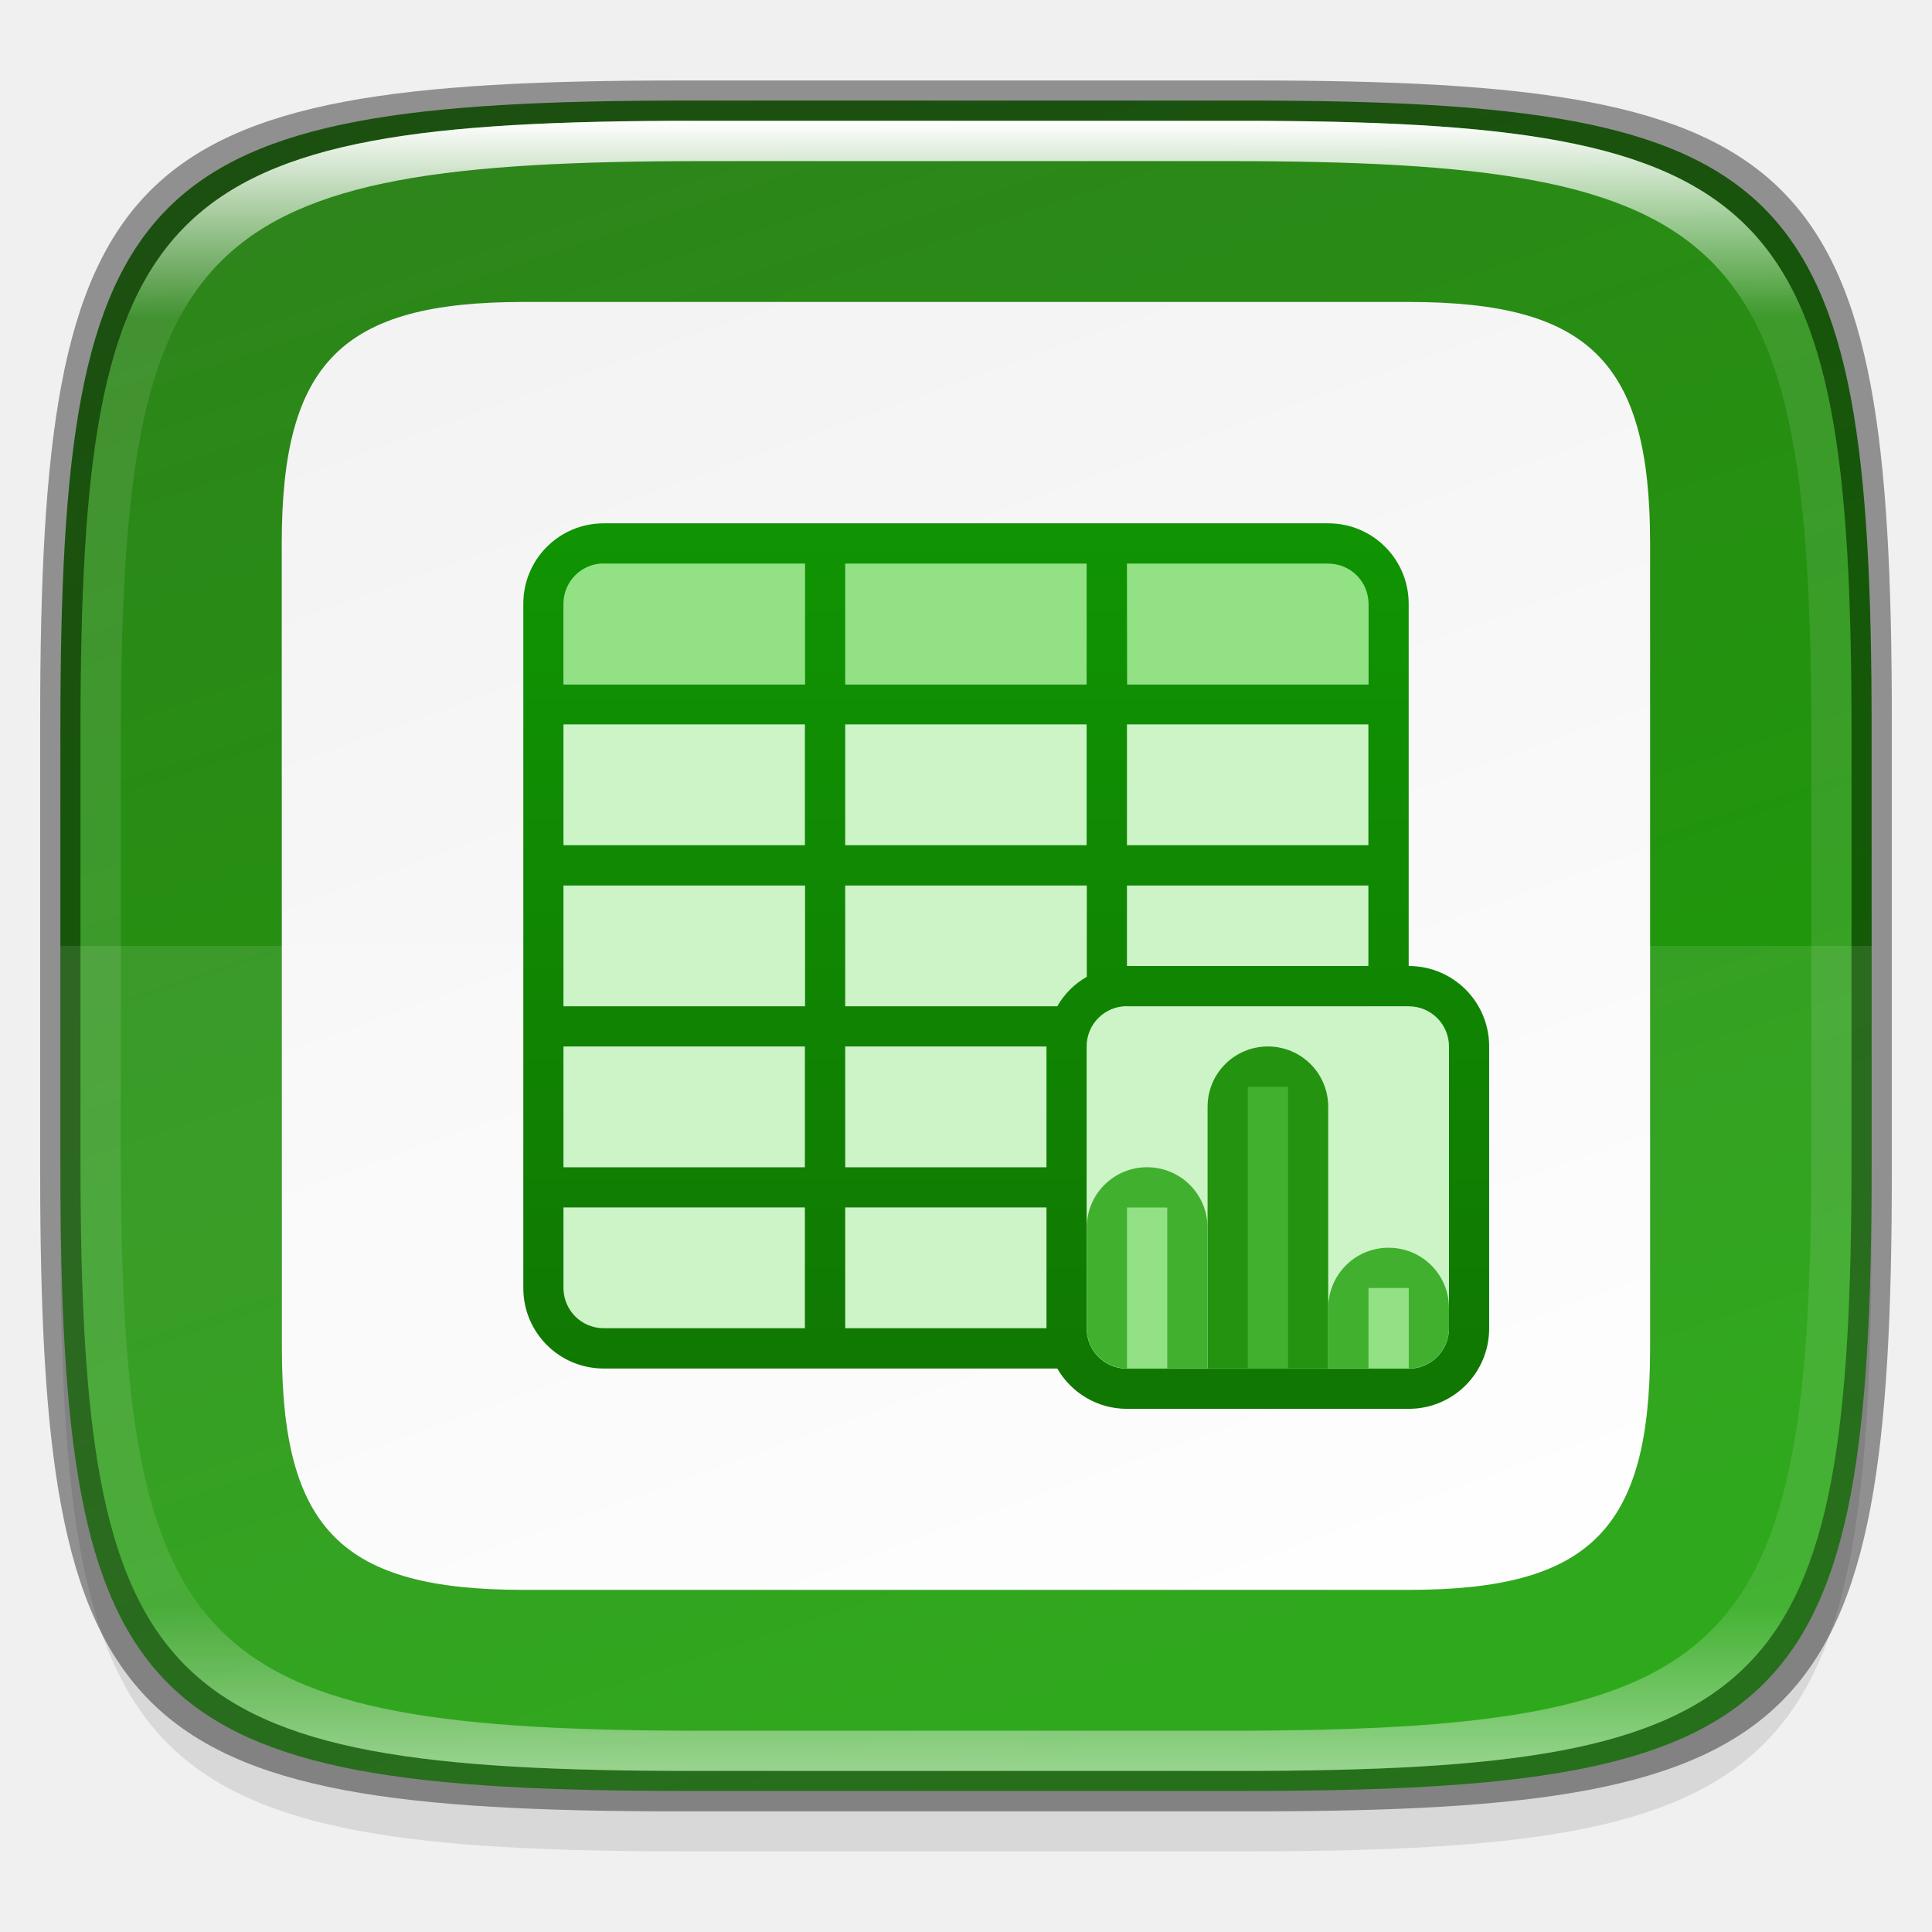
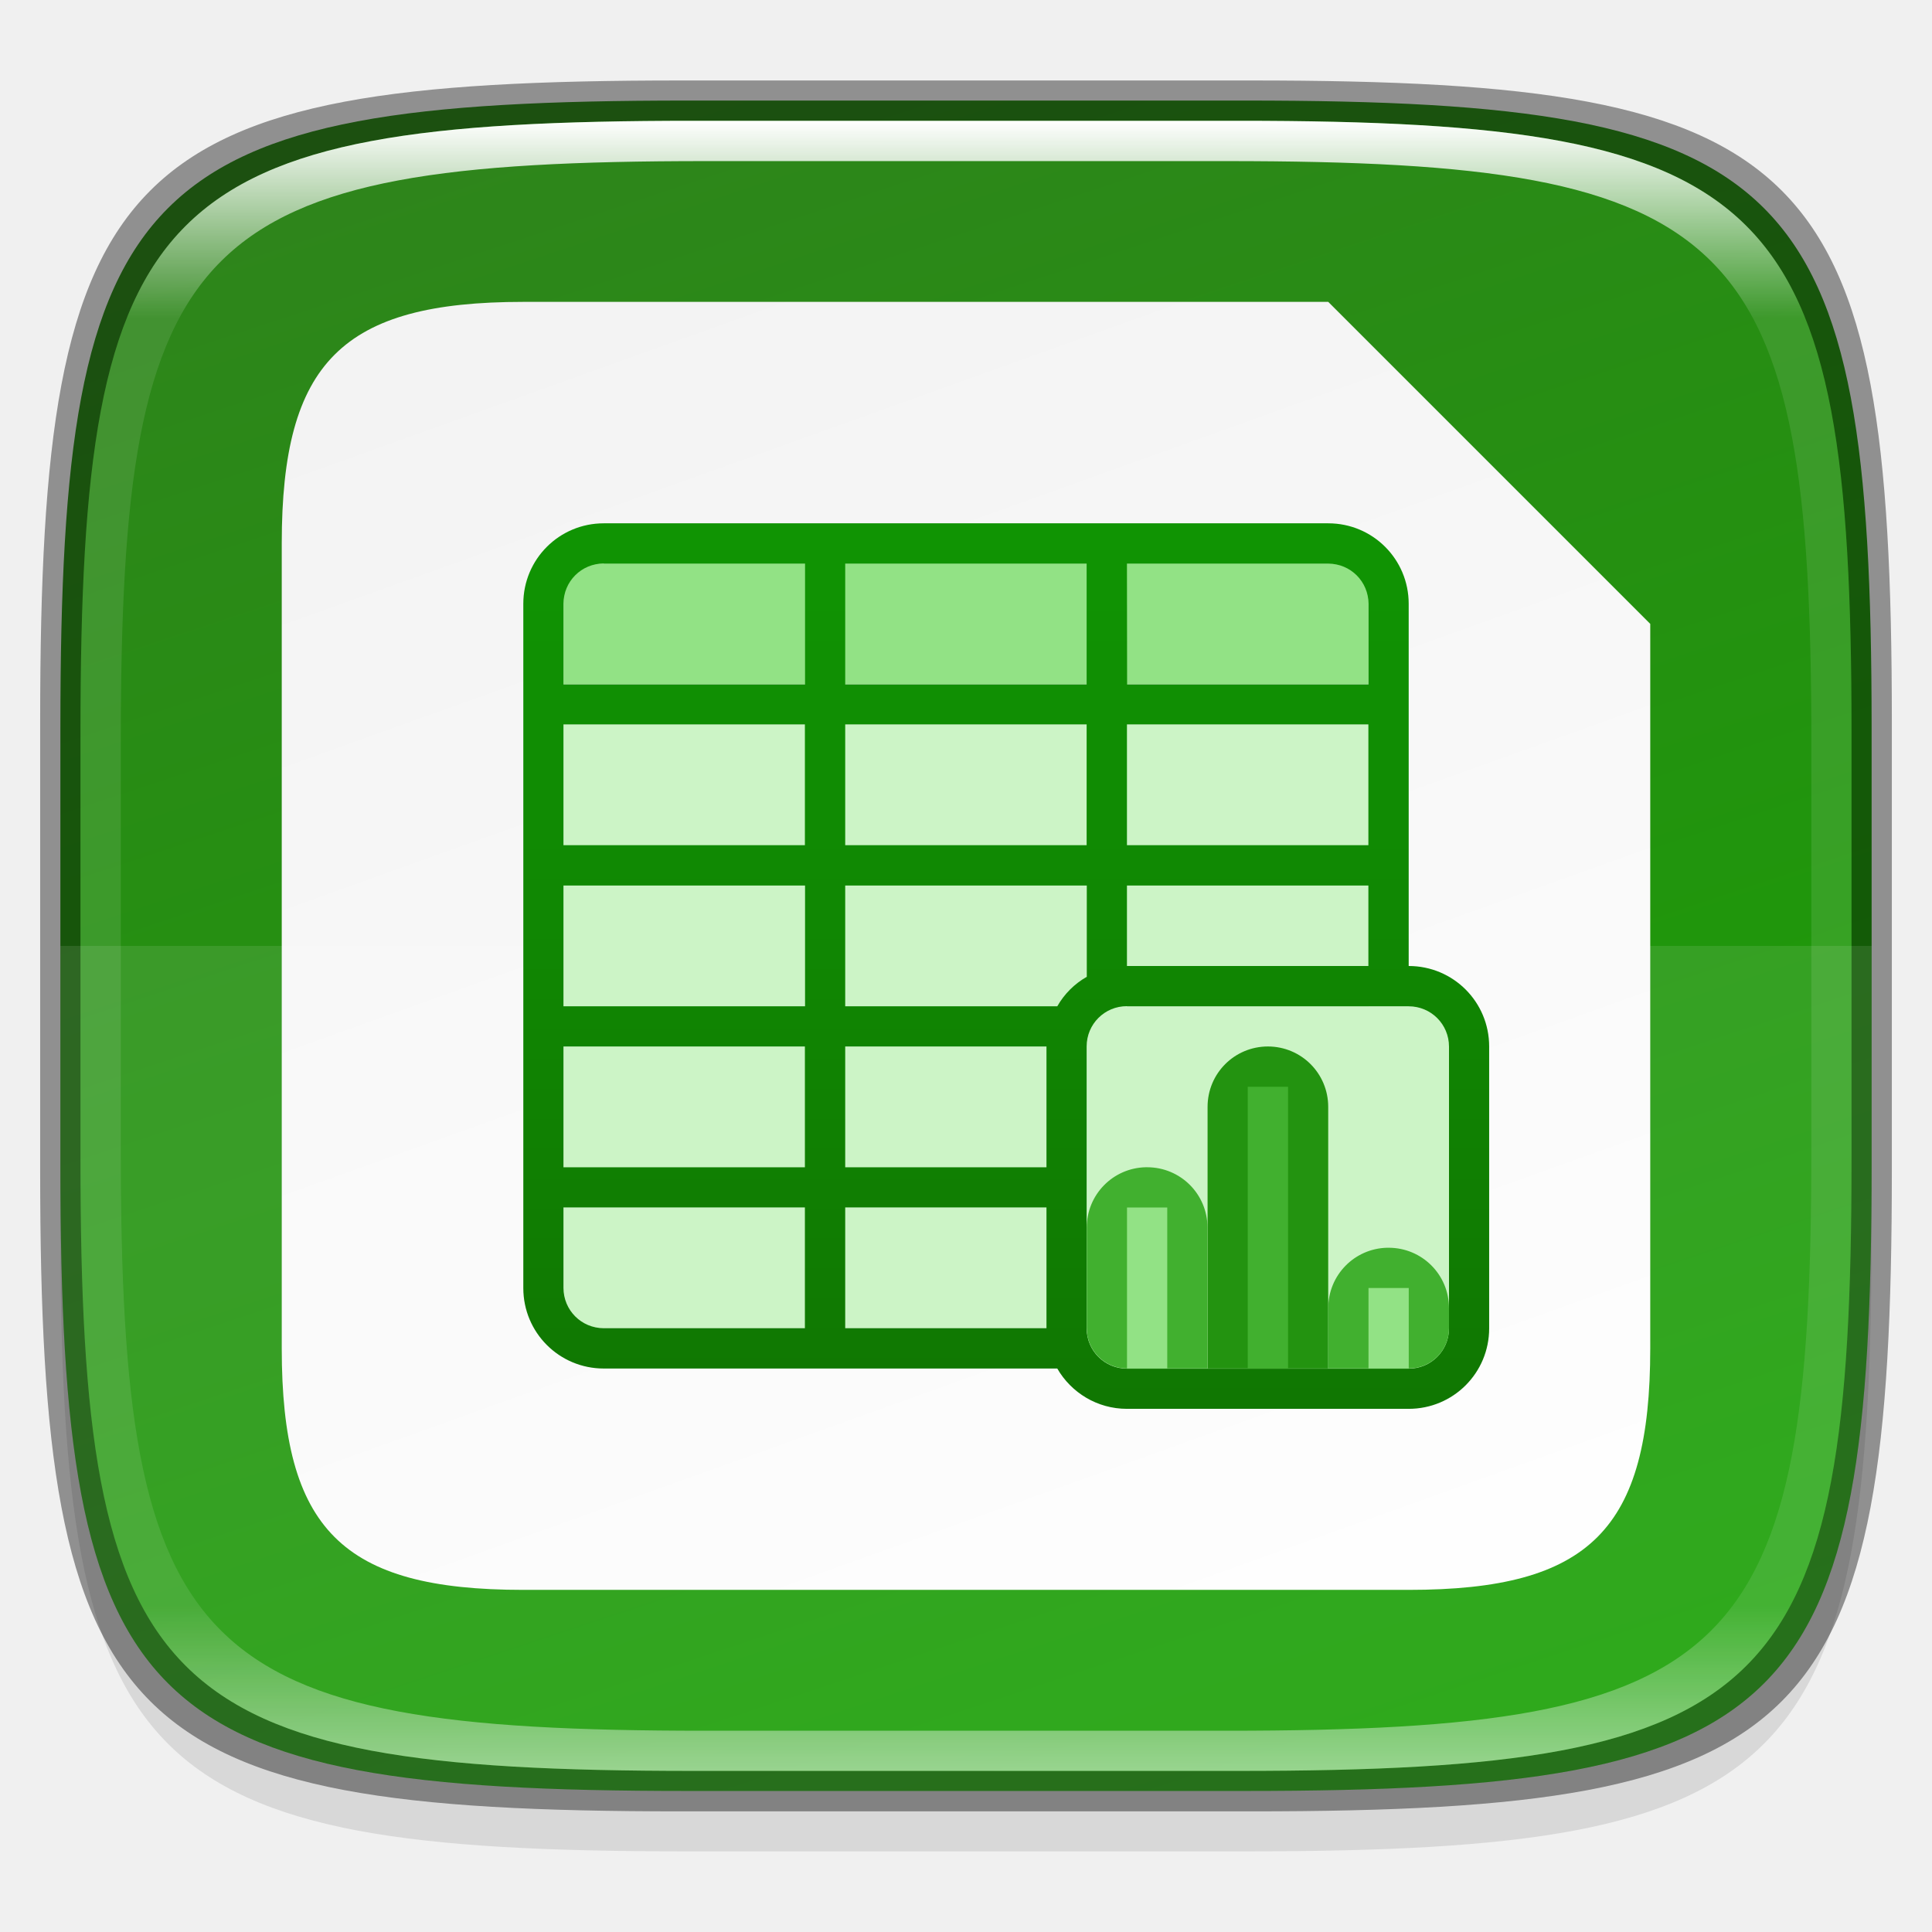
<svg xmlns="http://www.w3.org/2000/svg" xmlns:xlink="http://www.w3.org/1999/xlink" width="48" height="48" viewBox="0 0 12.7 12.7" version="1.1" id="svg5">
  <defs id="defs2">
    <linearGradient id="linearGradient9171">
      <stop style="stop-color:#10a303;stop-opacity:1;" offset="0" id="stop9167" />
      <stop style="stop-color:#106802;stop-opacity:1" offset="1" id="stop9169" />
    </linearGradient>
    <linearGradient id="linearGradient5989">
      <stop style="stop-color:#f2f2f2;stop-opacity:1;" offset="0" id="stop5985" />
      <stop style="stop-color:#ffffff;stop-opacity:1" offset="1" id="stop5987" />
    </linearGradient>
    <linearGradient id="linearGradient1331">
      <stop style="stop-color:#2e851b;stop-opacity:1" offset="0" id="stop1327" />
      <stop style="stop-color:#18a003;stop-opacity:1" offset="1" id="stop1329" />
    </linearGradient>
    <linearGradient id="linearGradient1871">
      <stop style="stop-color:#ffffff;stop-opacity:1;" offset="0" id="stop1867" />
      <stop style="stop-color:#ffffff;stop-opacity:0.1" offset="0.12" id="stop2515" />
      <stop style="stop-color:#ffffff;stop-opacity:0.102" offset="0.9" id="stop2581" />
      <stop style="stop-color:#ffffff;stop-opacity:0.502" offset="1" id="stop1869" />
    </linearGradient>
    <linearGradient xlink:href="#linearGradient1871" id="linearGradient1873" x1="17.223" y1="3.5" x2="17.223" y2="44.466" gradientUnits="userSpaceOnUse" gradientTransform="matrix(0.2645833,0,0,0.2645833,0,-0.1322917)" />
    <linearGradient xlink:href="#linearGradient1331" id="linearGradient1333" x1="4.475" y1="0.529" x2="8.211" y2="11.778" gradientUnits="userSpaceOnUse" />
-     <linearGradient xlink:href="#linearGradient5989" id="linearGradient5991" x1="4.557" y1="0.794" x2="8.433" y2="11.597" gradientUnits="userSpaceOnUse" />
+     <linearGradient xlink:href="#linearGradient5989" id="linearGradient5991" x1="4.557" y1="0.794" x2="8.433" y2="11.597" gradientUnits="userSpaceOnUse" gradientTransform="scale(3.779528)" />
    <linearGradient xlink:href="#linearGradient9171" id="linearGradient9173" x1="9.79" y1="0.571" x2="9.79" y2="12.171" gradientUnits="userSpaceOnUse" />
  </defs>
  <path id="rect3143" style="opacity:0.1;fill:#000000;fill-opacity:1;stroke-width:0.265" d="m 4.516,1.058 c -3.604,0 -4.119,0.514 -4.119,4.114 v 2.884 c 0,3.601 0.515,4.114 4.119,4.114 h 3.668 c 3.604,0 4.119,-0.514 4.119,-4.114 v -2.884 c 0,-3.601 -0.515,-4.114 -4.119,-4.114 z" />
  <path style="display:inline;fill:url(#linearGradient1333);fill-opacity:1;stroke:none;stroke-width:0.099;stroke-linecap:round;stroke-linejoin:round;stroke-miterlimit:4;stroke-dasharray:none;stroke-dashoffset:0;stroke-opacity:1;enable-background:new" d="m 8.184,0.661 c 3.604,0 4.119,0.514 4.119,4.114 v 2.884 c 0,3.601 -0.515,4.114 -4.119,4.114 H 4.516 c -3.604,0 -4.119,-0.514 -4.119,-4.114 v -2.884 c 0,-3.601 0.515,-4.114 4.119,-4.114 z" id="rect877" />
  <path id="rect1370" style="opacity:0.4;fill:#000000;fill-opacity:1;stroke-width:0.265" d="m 4.475,0.529 c -3.684,0 -4.211,0.526 -4.211,4.213 v 2.952 c 0,3.686 0.526,4.213 4.211,4.213 H 8.225 c 3.684,0 4.211,-0.526 4.211,-4.213 V 4.742 c 0,-3.686 -0.526,-4.213 -4.211,-4.213 z m 0.082,0.265 h 3.586 c 3.524,0 4.028,0.501 4.028,4.016 v 2.815 c 0,3.515 -0.504,4.016 -4.028,4.016 H 4.557 c -3.524,0 -4.028,-0.501 -4.028,-4.016 V 4.81 c 0,-3.515 0.504,-4.016 4.028,-4.016 z" />
  <path id="rect1565" style="opacity:1;fill:url(#linearGradient1873);fill-opacity:1;stroke-width:0.265" d="m 4.557,0.794 c -3.524,0 -4.028,0.501 -4.028,4.016 v 2.815 c 0,3.515 0.504,4.016 4.028,4.016 h 3.586 c 3.524,0 4.028,-0.501 4.028,-4.016 V 4.81 c 0,-3.515 -0.504,-4.016 -4.028,-4.016 z m 0.082,0.265 h 3.423 c 3.364,0 3.845,0.477 3.845,3.82 v 2.678 c 0,3.343 -0.481,3.82 -3.845,3.82 h -3.423 c -3.364,0 -3.845,-0.477 -3.845,-3.82 V 4.879 c 0,-3.343 0.481,-3.82 3.845,-3.82 z" />
-   <path id="rect2891" style="opacity:1;fill:url(#linearGradient5991);stroke-width:0.257;stroke-linejoin:round;fill-opacity:1" d="m 1.852,3.572 c 0,-1.191 0.397,-1.587 1.587,-1.587 H 9.26 c 1.191,0 1.587,0.397 1.587,1.587 v 5.292 c 0,1.191 -0.397,1.587 -1.587,1.587 H 3.44 c -1.191,0 -1.587,-0.397 -1.587,-1.587 z" />
+   <path id="rect2891" style="opacity:1;fill:url(#linearGradient5991);fill-opacity:1;stroke-width:0.971;stroke-linejoin:round" d="M 13 7.5 C 8.5 7.5 7 9 7 13.5 L 7 33.5 C 7 38 8.5 39.5 13 39.5 L 35 39.5 C 39.5 39.5 41 38 41 33.5 L 41 15.5 L 33 7.5 L 13 7.5 z " transform="scale(0.2645833)" />
  <path id="rect5299-4" style="opacity:0.1;fill:#ffffff;fill-opacity:1;stroke-width:0.265" d="m 0.397,6.218 v 1.442 c 0,3.601 0.515,4.114 4.119,4.114 h 3.668 c 3.604,0 4.119,-0.514 4.119,-4.114 V 6.218 Z" />
  <g id="g9057">
    <path id="rect6217" style="opacity:1;fill:#ccf4c6;stroke-width:0.265;stroke-linejoin:round" d="m 3.704,4.762 5.292,1e-7 V 6.615 H 9.525 v 2.381 l -2.381,-1e-7 V 8.731 H 3.704 Z" />
    <rect style="opacity:1;fill:#92e285;fill-opacity:1;stroke-width:0.265;stroke-linejoin:round" id="rect6838" width="5.292" height="0.794" x="3.704" y="3.704" />
    <path id="rect914" style="fill:url(#linearGradient9173);fill-opacity:1;stroke-width:0.265;stroke-linejoin:round" d="m 3.969,3.44 c -0.293,0 -0.529,0.236 -0.529,0.529 v 4.498 c 0,0.293 0.236,0.529 0.529,0.529 h 2.981 c 0.091,0.158 0.262,0.265 0.458,0.265 h 1.852 c 0.293,0 0.529,-0.236 0.529,-0.529 V 6.879 c 0,-0.293 -0.236,-0.529 -0.529,-0.529 v -2.381 c 0,-0.293 -0.236,-0.529 -0.529,-0.529 z m 0,0.265 h 1.323 v 0.794 H 3.704 V 3.969 c 0,-0.147 0.118,-0.265 0.265,-0.265 z m 1.587,0 h 1.587 v 0.794 H 5.556 Z m 1.852,0 h 1.323 c 0.147,0 0.265,0.118 0.265,0.265 v 0.529 h -1.587 z M 3.704,4.762 h 1.587 v 0.794 H 3.704 Z m 1.852,0 h 1.587 v 0.794 H 5.556 Z m 1.852,0 h 1.587 v 0.794 h -1.587 z M 3.704,5.821 H 5.292 V 6.615 H 3.704 Z m 1.852,0 H 7.144 V 6.421 C 7.063,6.467 6.996,6.534 6.95,6.615 H 5.556 Z m 1.852,0 h 1.587 v 0.529 h -1.587 z m 0,0.794 h 1.852 c 0.147,0 0.265,0.118 0.265,0.265 v 1.852 c 0,0.147 -0.118,0.265 -0.265,0.265 H 7.408 c -0.147,0 -0.265,-0.118 -0.265,-0.265 V 6.879 c 0,-0.147 0.118,-0.265 0.265,-0.265 z M 3.704,6.879 h 1.587 v 0.794 H 3.704 Z m 1.852,0 h 1.323 v 0.794 H 5.556 Z M 3.704,7.937 h 1.587 v 0.794 H 3.969 c -0.147,0 -0.265,-0.118 -0.265,-0.265 z m 1.852,0 h 1.323 v 0.794 H 5.556 Z" />
    <path id="rect7050" style="opacity:1;fill:#239310;stroke-width:0.265;stroke-linejoin:round" d="m 8.334,6.879 c 0.22,0 0.397,0.177 0.397,0.397 V 8.996 H 7.938 V 7.276 c 0,-0.22 0.177,-0.397 0.397,-0.397 z" />
    <rect style="opacity:1;fill:#41b02f;fill-opacity:1;stroke-width:0.265;stroke-linejoin:round" id="rect7427" width="0.265" height="1.852" x="8.202" y="7.144" />
    <path id="rect7685" style="opacity:1;fill:#41b02f;stroke-width:1;stroke-linejoin:round" d="M 28.461,29 C 27.648,29.02 27,29.682 27,30.5 V 33 c 0,0.554 0.446,1 1,1 h 2 V 30.5 C 30,29.669 29.331,29 28.5,29 c -0.013,0 -0.026,-3.25e-4 -0.039,0 z m 6,2 C 33.648,31.02 33,31.682 33,32.5 V 34 h 2 c 0.554,0 1,-0.446 1,-1 V 32.5 C 36,31.669 35.331,31 34.5,31 c -0.013,0 -0.026,-3.25e-4 -0.039,0 z" transform="scale(0.2645833)" />
    <path id="rect8495" style="opacity:1;fill:#92e285;fill-opacity:1;stroke-width:1.155;stroke-linejoin:round" d="m 28,30 v 4 h 1 v -4 z m 6,2 v 2 h 1 v -2 z" transform="scale(0.2645833)" />
  </g>
</svg>
